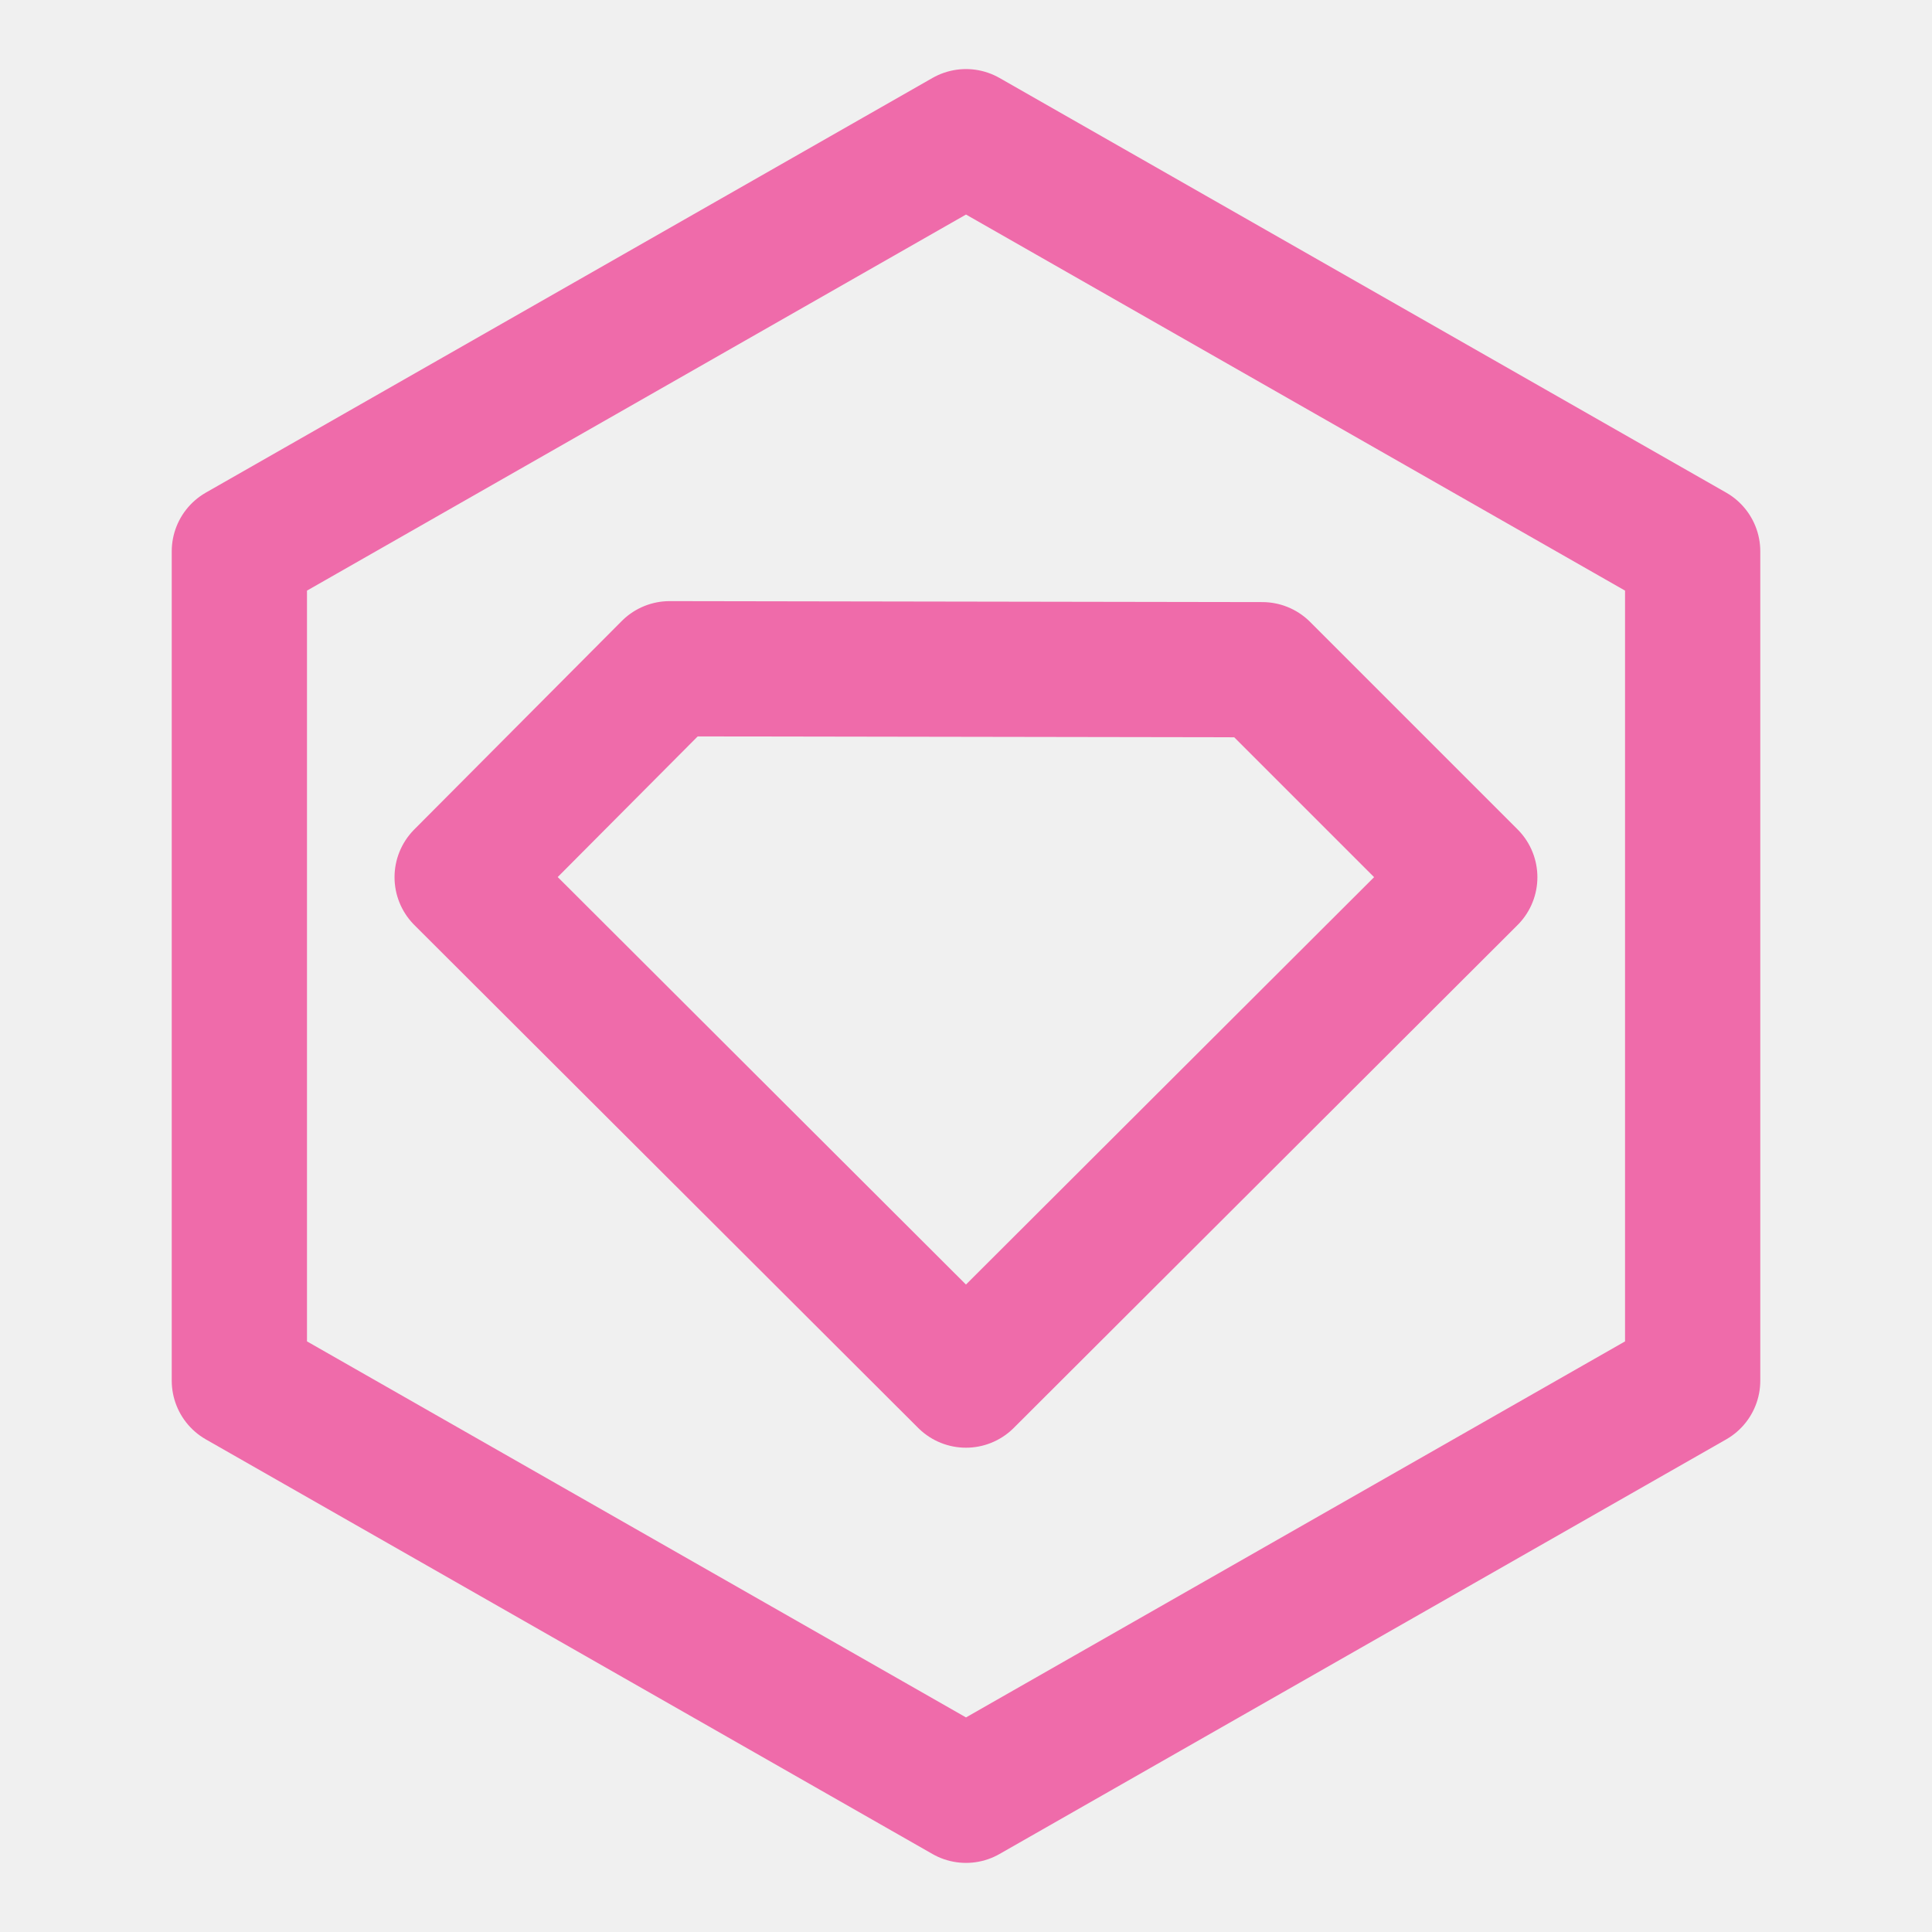
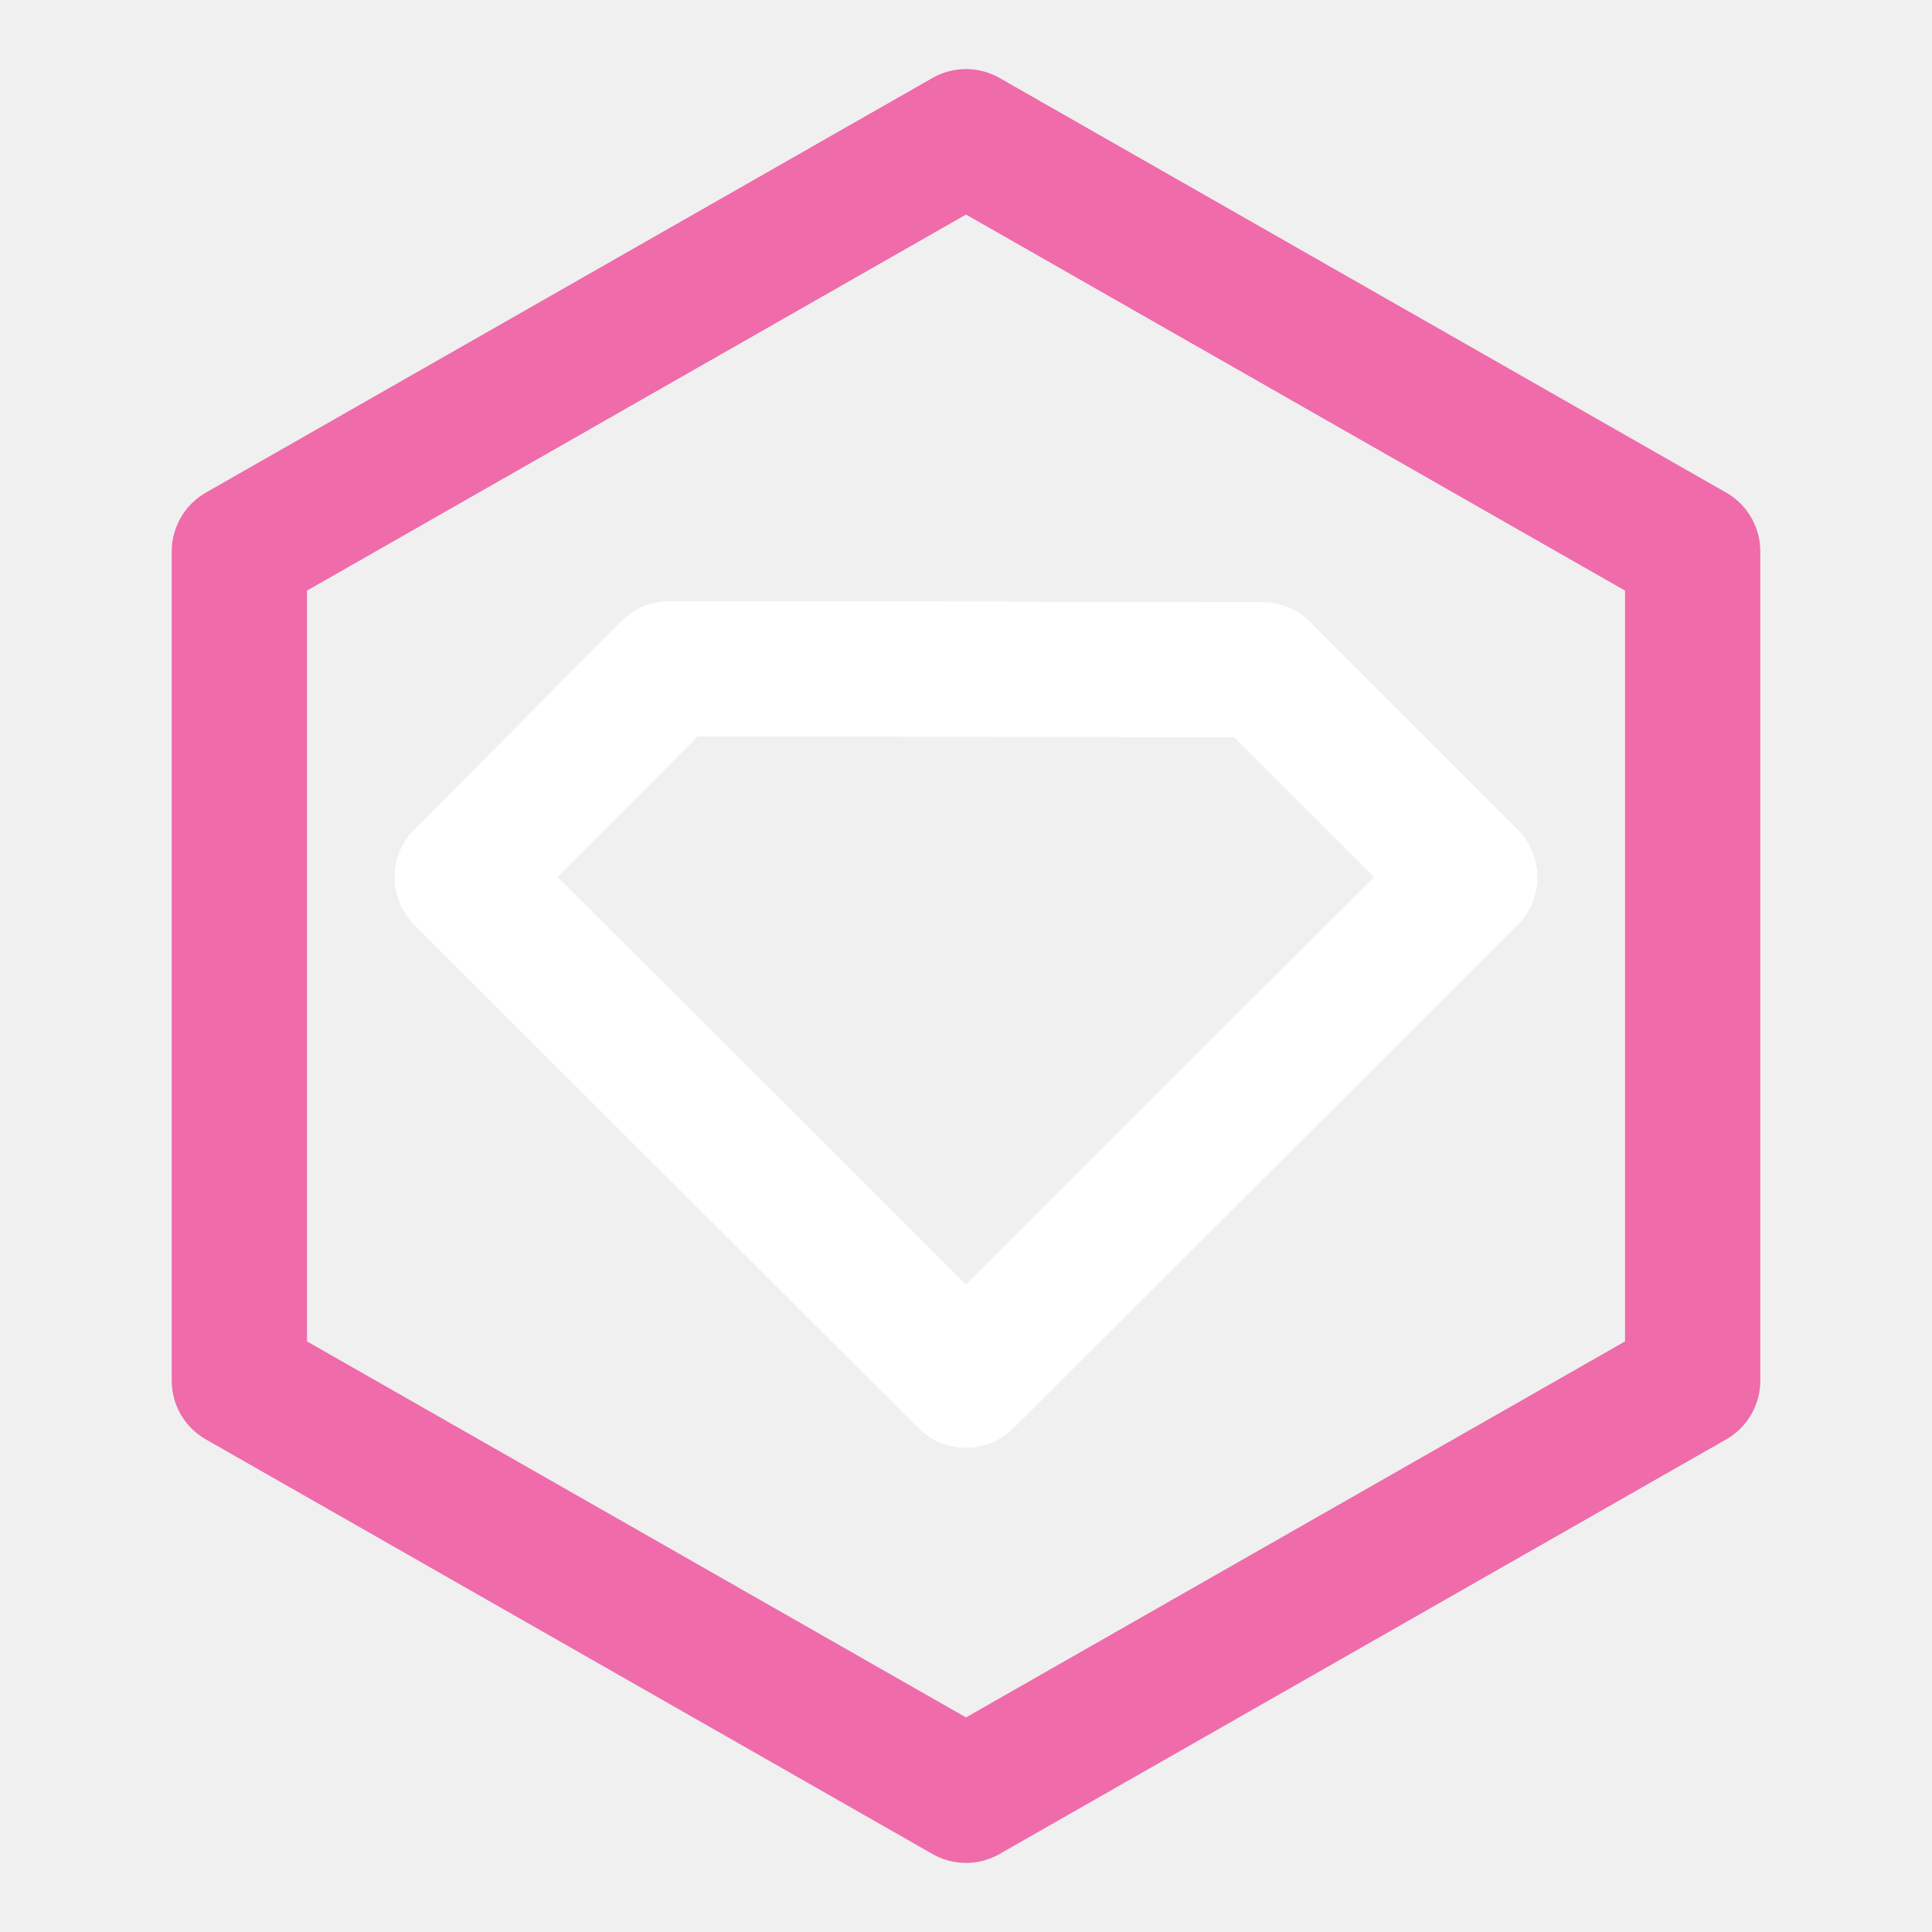
<svg xmlns="http://www.w3.org/2000/svg" width="100" height="100" viewBox="0 0 100 100" fill="none">
-   <path d="M49.998 71.433L76.075 45.404L65.335 34.664L34.661 34.614L23.921 45.404L49.998 71.433Z" stroke="#EF6BAA" stroke-width="7" stroke-linecap="round" stroke-linejoin="round" />
+   <path d="M49.998 71.433L76.075 45.404L65.335 34.664L34.661 34.614L23.921 45.404L49.998 71.433Z" stroke="white" stroke-width="7" stroke-linecap="round" stroke-linejoin="round" />
  <path d="M87.612 71.463L50 92.923L12.389 71.462V28.538L50 7.075L87.612 28.538V71.463Z" stroke="#EF6BAA" stroke-width="7" stroke-linecap="round" stroke-linejoin="round" />
</svg>
